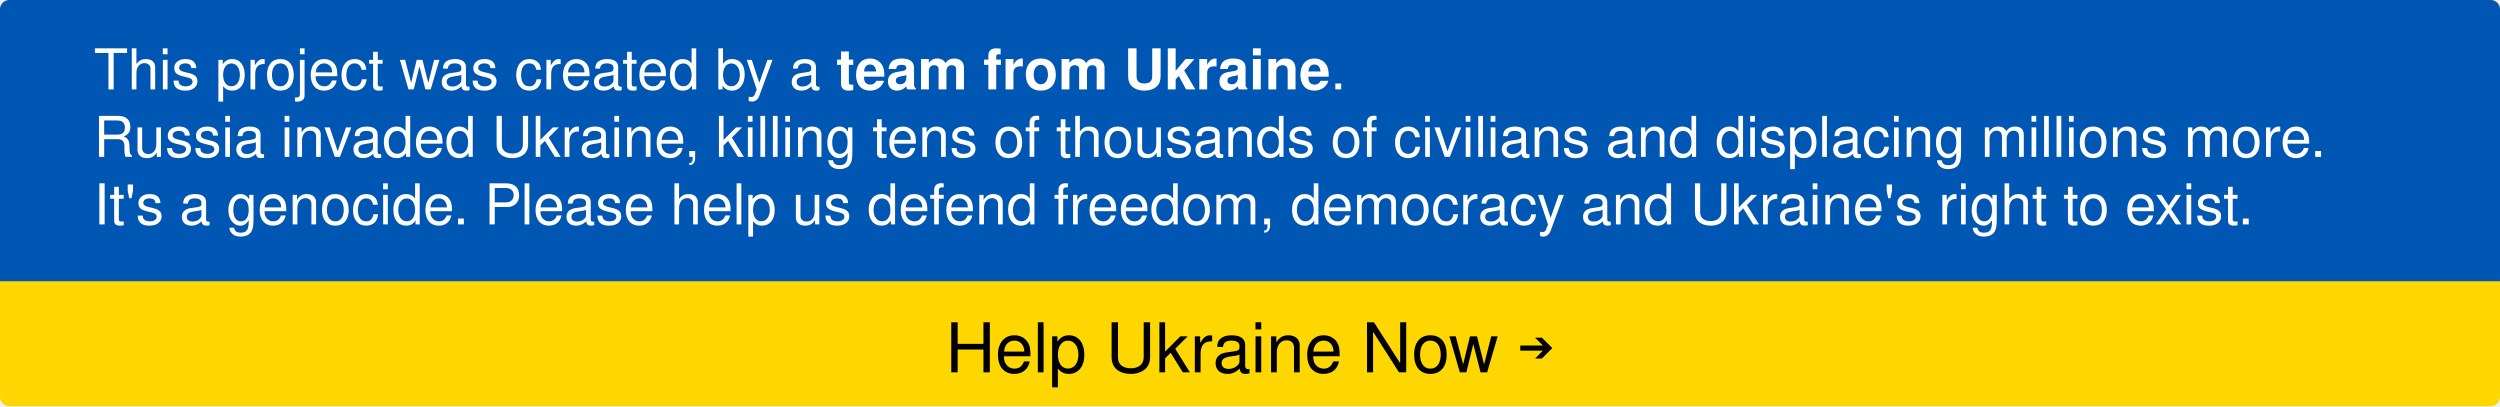
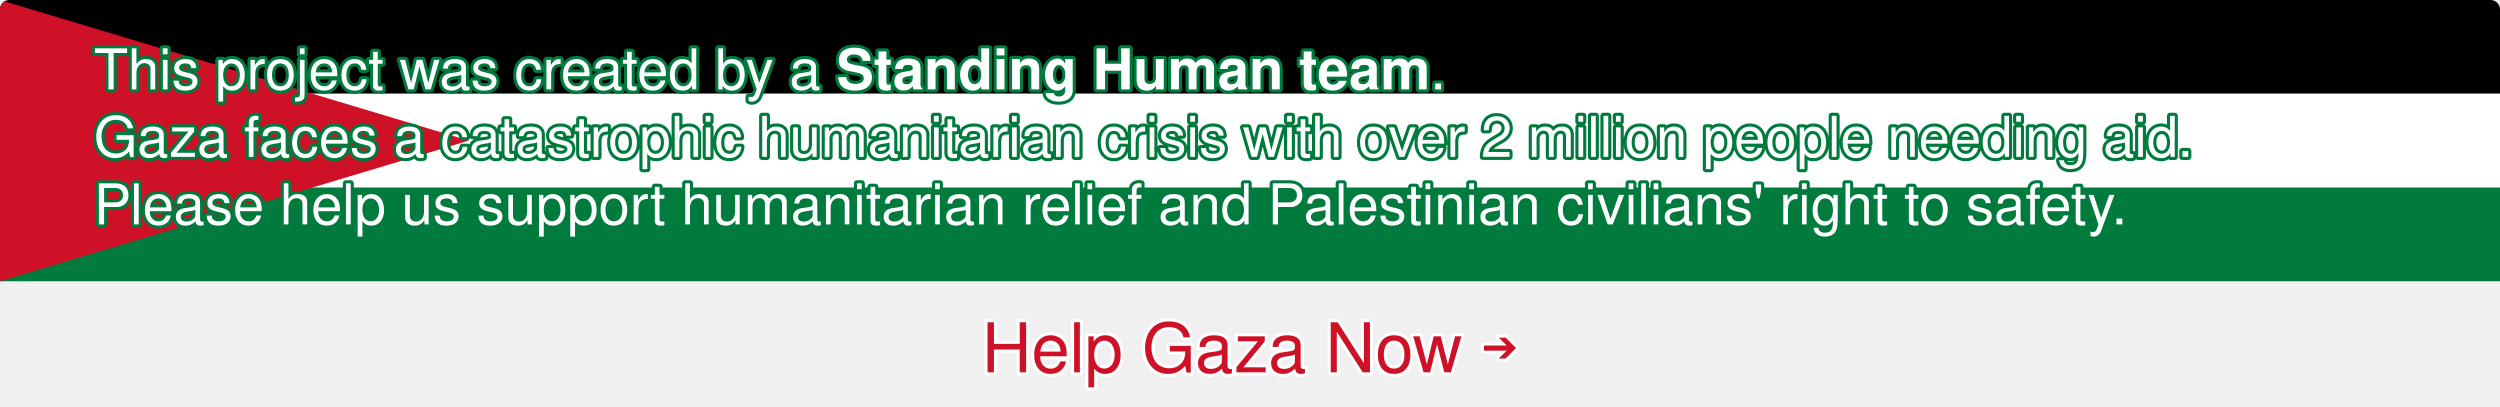
<svg xmlns="http://www.w3.org/2000/svg" viewBox="0 0 800 130">
  <style>
- @namespace svg url(http://www.w3.org/2000/svg);
+     @namespace svg url(http://www.w3.org/2000/svg);

- svg {
-   font-family: Helvetica, Arial, sans-serif;
-   text-rendering: geometricPrecision;
- }
- svg|a:link, svg|a:visited {
-   cursor: pointer;
- }
- .flag-blue {
-   fill: #0056b3;
- }
- .flag-yellow {
-   fill: #ffd700;
- }
- .message {
-   fill: white;
-   font-size: 18px;
- }
- .call {
-   fill: black;
-   font-size: 22px;
- }
- .arrow {
-   font-size: 14px;
- }
- </style>
+     svg {
+       font-family: Helvetica, Arial, sans-serif;
+       text-rendering: geometricPrecision;
+     }
+ 
+     svg|a:link,
+     svg|a:visited {
+       cursor: pointer;
+     }
+ 
+     .flag-black {
+       fill: #000000;
+     }
+ 
+     .flag-white {
+       fill: #FFFFFF;
+     }
+ 
+     .flag-green {
+       fill: #007A3D;
+     }
+ 
+     .flag-red {
+       fill: #CE1126;
+     }
+ 
+     .message {
+       fill: white;
+       font-size: 18px;
+       stroke: #007A3D;
+       stroke-width: 2px;
+       stroke-linejoin: round;
+       paint-order: stroke fill;
+     }
+ 
+     .call {
+       fill: #CE1126;
+       font-size: 22px;
+       stroke: #FFFFFF;
+       stroke-width: 2px;
+       stroke-linejoin: round;
+       paint-order: stroke fill;
+     }
+ 
+     .arrow {
+       font-size: 14px;
+     }
+   </style>
  <defs>
    <clipPath id="round-corners">
      <rect width="100%" height="100%" rx="3" />
    </clipPath>
  </defs>
-   <a href="https://stand-with-ukraine.pp.ua">
+   <a href="https://github.com/standing-humans/StandWithGaza">
    <g clip-path="url(#round-corners)">
-       <rect x="0" y="0" width="100%" height="100%" class="flag-yellow" />
-       <rect x="0" y="0" width="100%" height="90px" class="flag-blue" />
+       <rect x="0" y="0" width="100%" height="30px" class="flag-black" />
+       <rect x="0" y="30" width="100%" height="30px" class="flag-white" />
+       <rect x="0" y="60" width="100%" height="30px" class="flag-green" />
+       <polygon points="0,0 0,90 150,45" class="flag-red" />
    </g>
    <text x="0" y="25" class="message">
-       <tspan x="30" dy="0.2em">This project was created by a <tspan font-weight="bold">team from Ukraine</tspan>.</tspan>
-       <tspan x="30" dy="1.2em">Russia invaded Ukraine, killing tens of thousands of civilians and displacing millions more.</tspan>
-       <tspan x="30" dy="1.2em">It's a genocide. Please help us defend freedom, democracy and Ukraine's right to exist.</tspan>
+       <tspan x="30" dy="0.2em">This project was created by a <tspan font-weight="bold">Standing Human team</tspan>.
+       </tspan>
+       <tspan x="30" dy="1.2em">Gaza faces a catastrophic humanitarian crisis with over 2 million people needing aid.
+       </tspan>
+       <tspan x="30" dy="1.2em">Please help us support humanitarian relief and Palestinian civilians' right to safety.
+       </tspan>
    </text>
    <text x="50%" y="86%" dominant-baseline="middle" text-anchor="middle" class="call">
-       Help Ukraine Now <tspan dominant-baseline="middle" class="arrow">➔</tspan>
+       Help Gaza Now <tspan dominant-baseline="middle" class="arrow">➔</tspan>
    </text>
  </a>
</svg>
